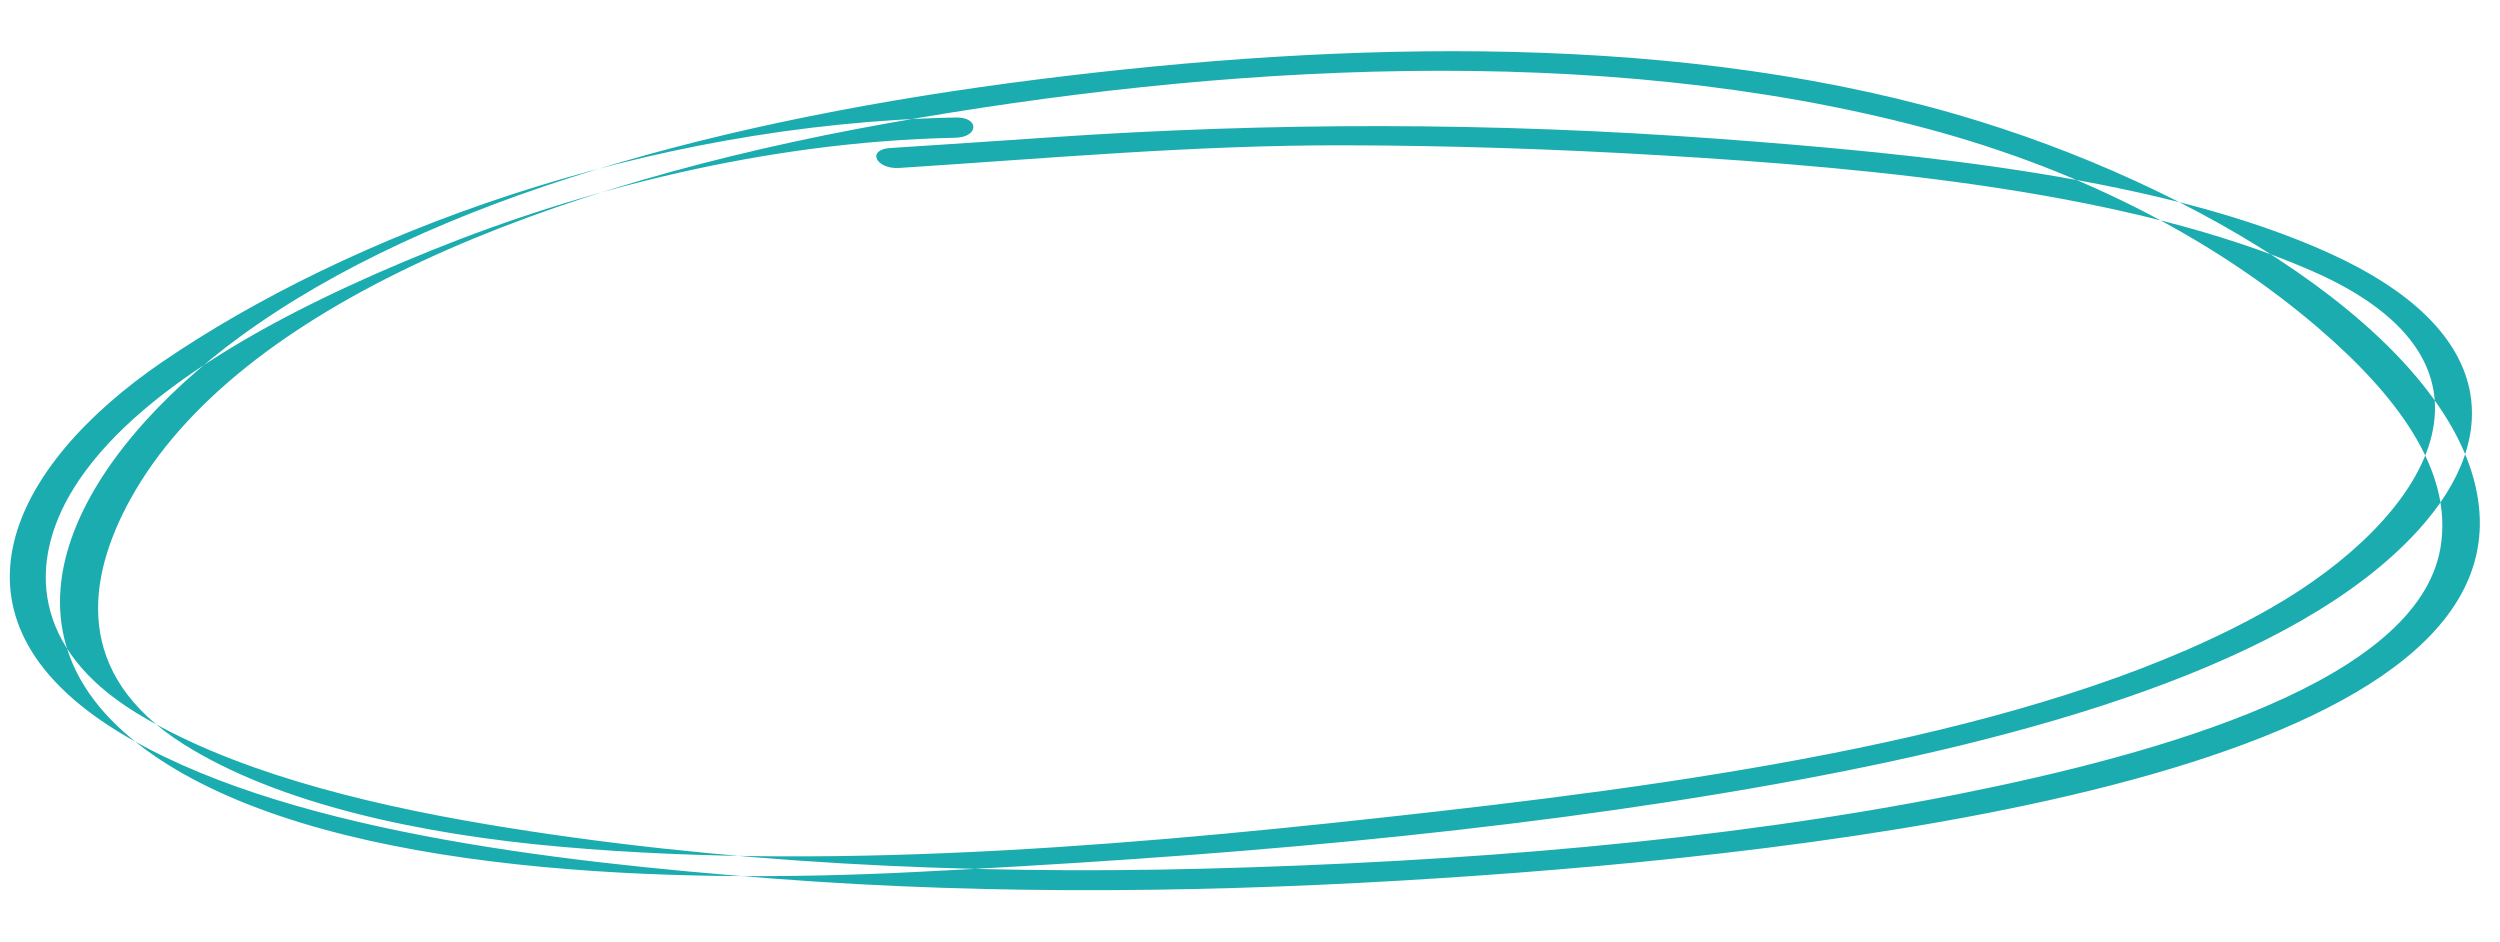
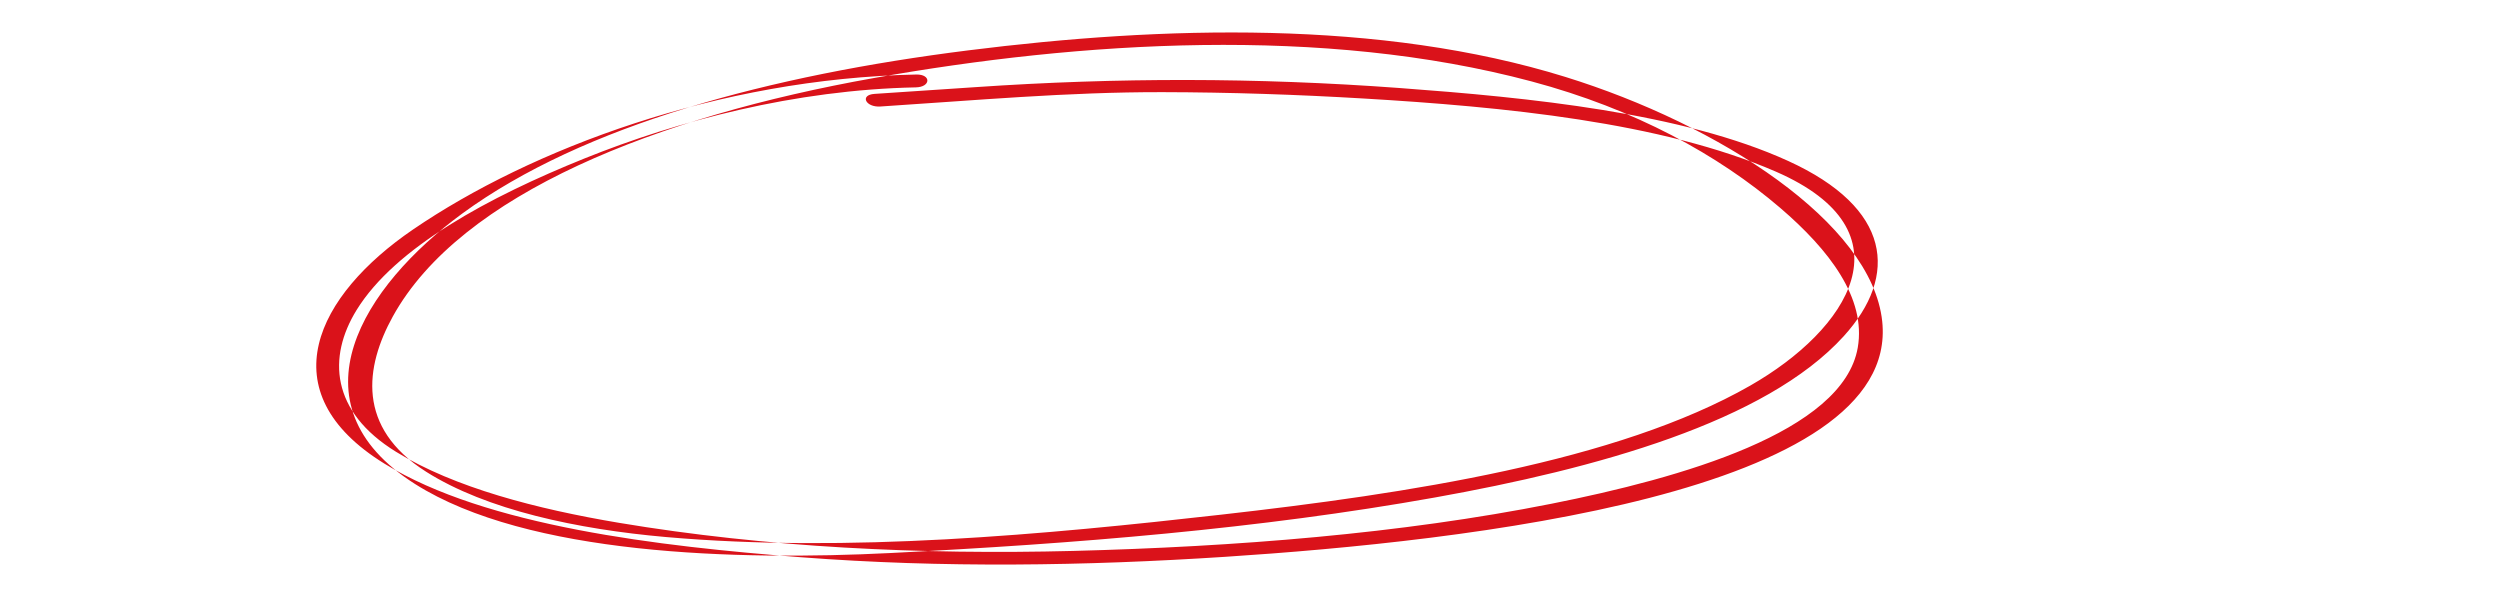
- <svg xmlns="http://www.w3.org/2000/svg" width="377px" height="142px" viewBox="0 0 377 142" version="1.1">
+ <svg xmlns="http://www.w3.org/2000/svg" width="427px" height="102px" viewBox="0 0 447 142" version="1.1">
  <g id="Shape" transform="matrix(0.9993908 0.0348995 -0.0348995 0.9993908 4.501953 0)">
-     <path d="M21.861 53.851C-0.406 70.225 -11.379 93.554 17.071 109.746C41.623 123.724 83.088 127.107 116.739 128.503C150.521 129.908 184.368 128.219 217.612 124.881C273.834 119.241 377.524 104.274 371.77 63.484C368.471 40.107 331.386 18.079 294.471 8.026C249.99 -4.086 198.335 -0.761 152.344 6.662C105.652 14.196 61.582 27.505 33.422 49.657C10.635 67.584 -6.443 96.22 24.485 114.314C51.81 130.301 101.691 129.857 137.921 126.767C181.815 123.021 225.505 117.959 266.936 109.045C304.943 100.864 344.954 88.352 362.74 67.332C375.374 52.393 373.002 36.47 348.095 26.143C322.574 15.558 286.088 13.232 255.107 12.03C221.046 10.709 187.889 11.874 154.426 15.337C146.432 16.166 138.429 16.989 130.427 17.784C126.857 18.14 128.382 21.089 131.919 20.735C154.204 18.517 176.234 15.728 198.877 14.98C214.78 14.458 230.747 14.436 246.665 14.823C279.717 15.63 317.683 17.911 345.256 28.782C378.383 41.849 363.689 65.759 340.948 79.836C309.903 99.056 260.361 108.345 216.347 114.89C174.592 121.098 127.976 127.117 84.515 124.823C63.457 123.711 41.703 119.901 26.994 111.294C10.002 101.354 11.629 86.833 17.79 74.683C32.906 44.905 79.198 24.924 130.081 14.034C179.036 3.562 236.388 -2.139 286.416 9.361C311.345 15.089 331.465 25.303 346.574 37.35C358.598 46.944 367.801 58.1 366.174 69.931C363.395 90.148 325.169 102.38 294.693 109.561C259.088 117.947 219.841 122.409 181.412 124.746C145.554 126.924 108.375 126.476 73.226 121.832C53.617 119.237 33.847 114.869 19.68 106.807C3.812 97.772 2.633 84.859 9.129 73.449C17.813 58.201 39.718 45.449 61.951 35.571C83.958 25.791 111.508 17.475 140.173 15.894C143.747 15.697 143.781 12.638 140.173 12.836C93.135 15.429 49.204 33.742 21.861 53.851Z" transform="translate(0 -0.0004882812)" id="Fill-4" fill="#1BACB0" fill-rule="evenodd" stroke="none" />
+     <path d="M21.861 53.851C-0.406 70.225 -11.379 93.554 17.071 109.746C41.623 123.724 83.088 127.107 116.739 128.503C150.521 129.908 184.368 128.219 217.612 124.881C273.834 119.241 377.524 104.274 371.77 63.484C368.471 40.107 331.386 18.079 294.471 8.026C249.99 -4.086 198.335 -0.761 152.344 6.662C105.652 14.196 61.582 27.505 33.422 49.657C10.635 67.584 -6.443 96.22 24.485 114.314C51.81 130.301 101.691 129.857 137.921 126.767C181.815 123.021 225.505 117.959 266.936 109.045C304.943 100.864 344.954 88.352 362.74 67.332C375.374 52.393 373.002 36.47 348.095 26.143C322.574 15.558 286.088 13.232 255.107 12.03C221.046 10.709 187.889 11.874 154.426 15.337C146.432 16.166 138.429 16.989 130.427 17.784C126.857 18.14 128.382 21.089 131.919 20.735C154.204 18.517 176.234 15.728 198.877 14.98C214.78 14.458 230.747 14.436 246.665 14.823C279.717 15.63 317.683 17.911 345.256 28.782C378.383 41.849 363.689 65.759 340.948 79.836C309.903 99.056 260.361 108.345 216.347 114.89C174.592 121.098 127.976 127.117 84.515 124.823C63.457 123.711 41.703 119.901 26.994 111.294C10.002 101.354 11.629 86.833 17.79 74.683C32.906 44.905 79.198 24.924 130.081 14.034C179.036 3.562 236.388 -2.139 286.416 9.361C311.345 15.089 331.465 25.303 346.574 37.35C358.598 46.944 367.801 58.1 366.174 69.931C363.395 90.148 325.169 102.38 294.693 109.561C259.088 117.947 219.841 122.409 181.412 124.746C145.554 126.924 108.375 126.476 73.226 121.832C53.617 119.237 33.847 114.869 19.68 106.807C3.812 97.772 2.633 84.859 9.129 73.449C17.813 58.201 39.718 45.449 61.951 35.571C83.958 25.791 111.508 17.475 140.173 15.894C143.747 15.697 143.781 12.638 140.173 12.836C93.135 15.429 49.204 33.742 21.861 53.851Z" transform="translate(0 -0.0004882812)" id="Fill-4" fill="#DA121A" fill-rule="evenodd" stroke="none" />
  </g>
</svg>
